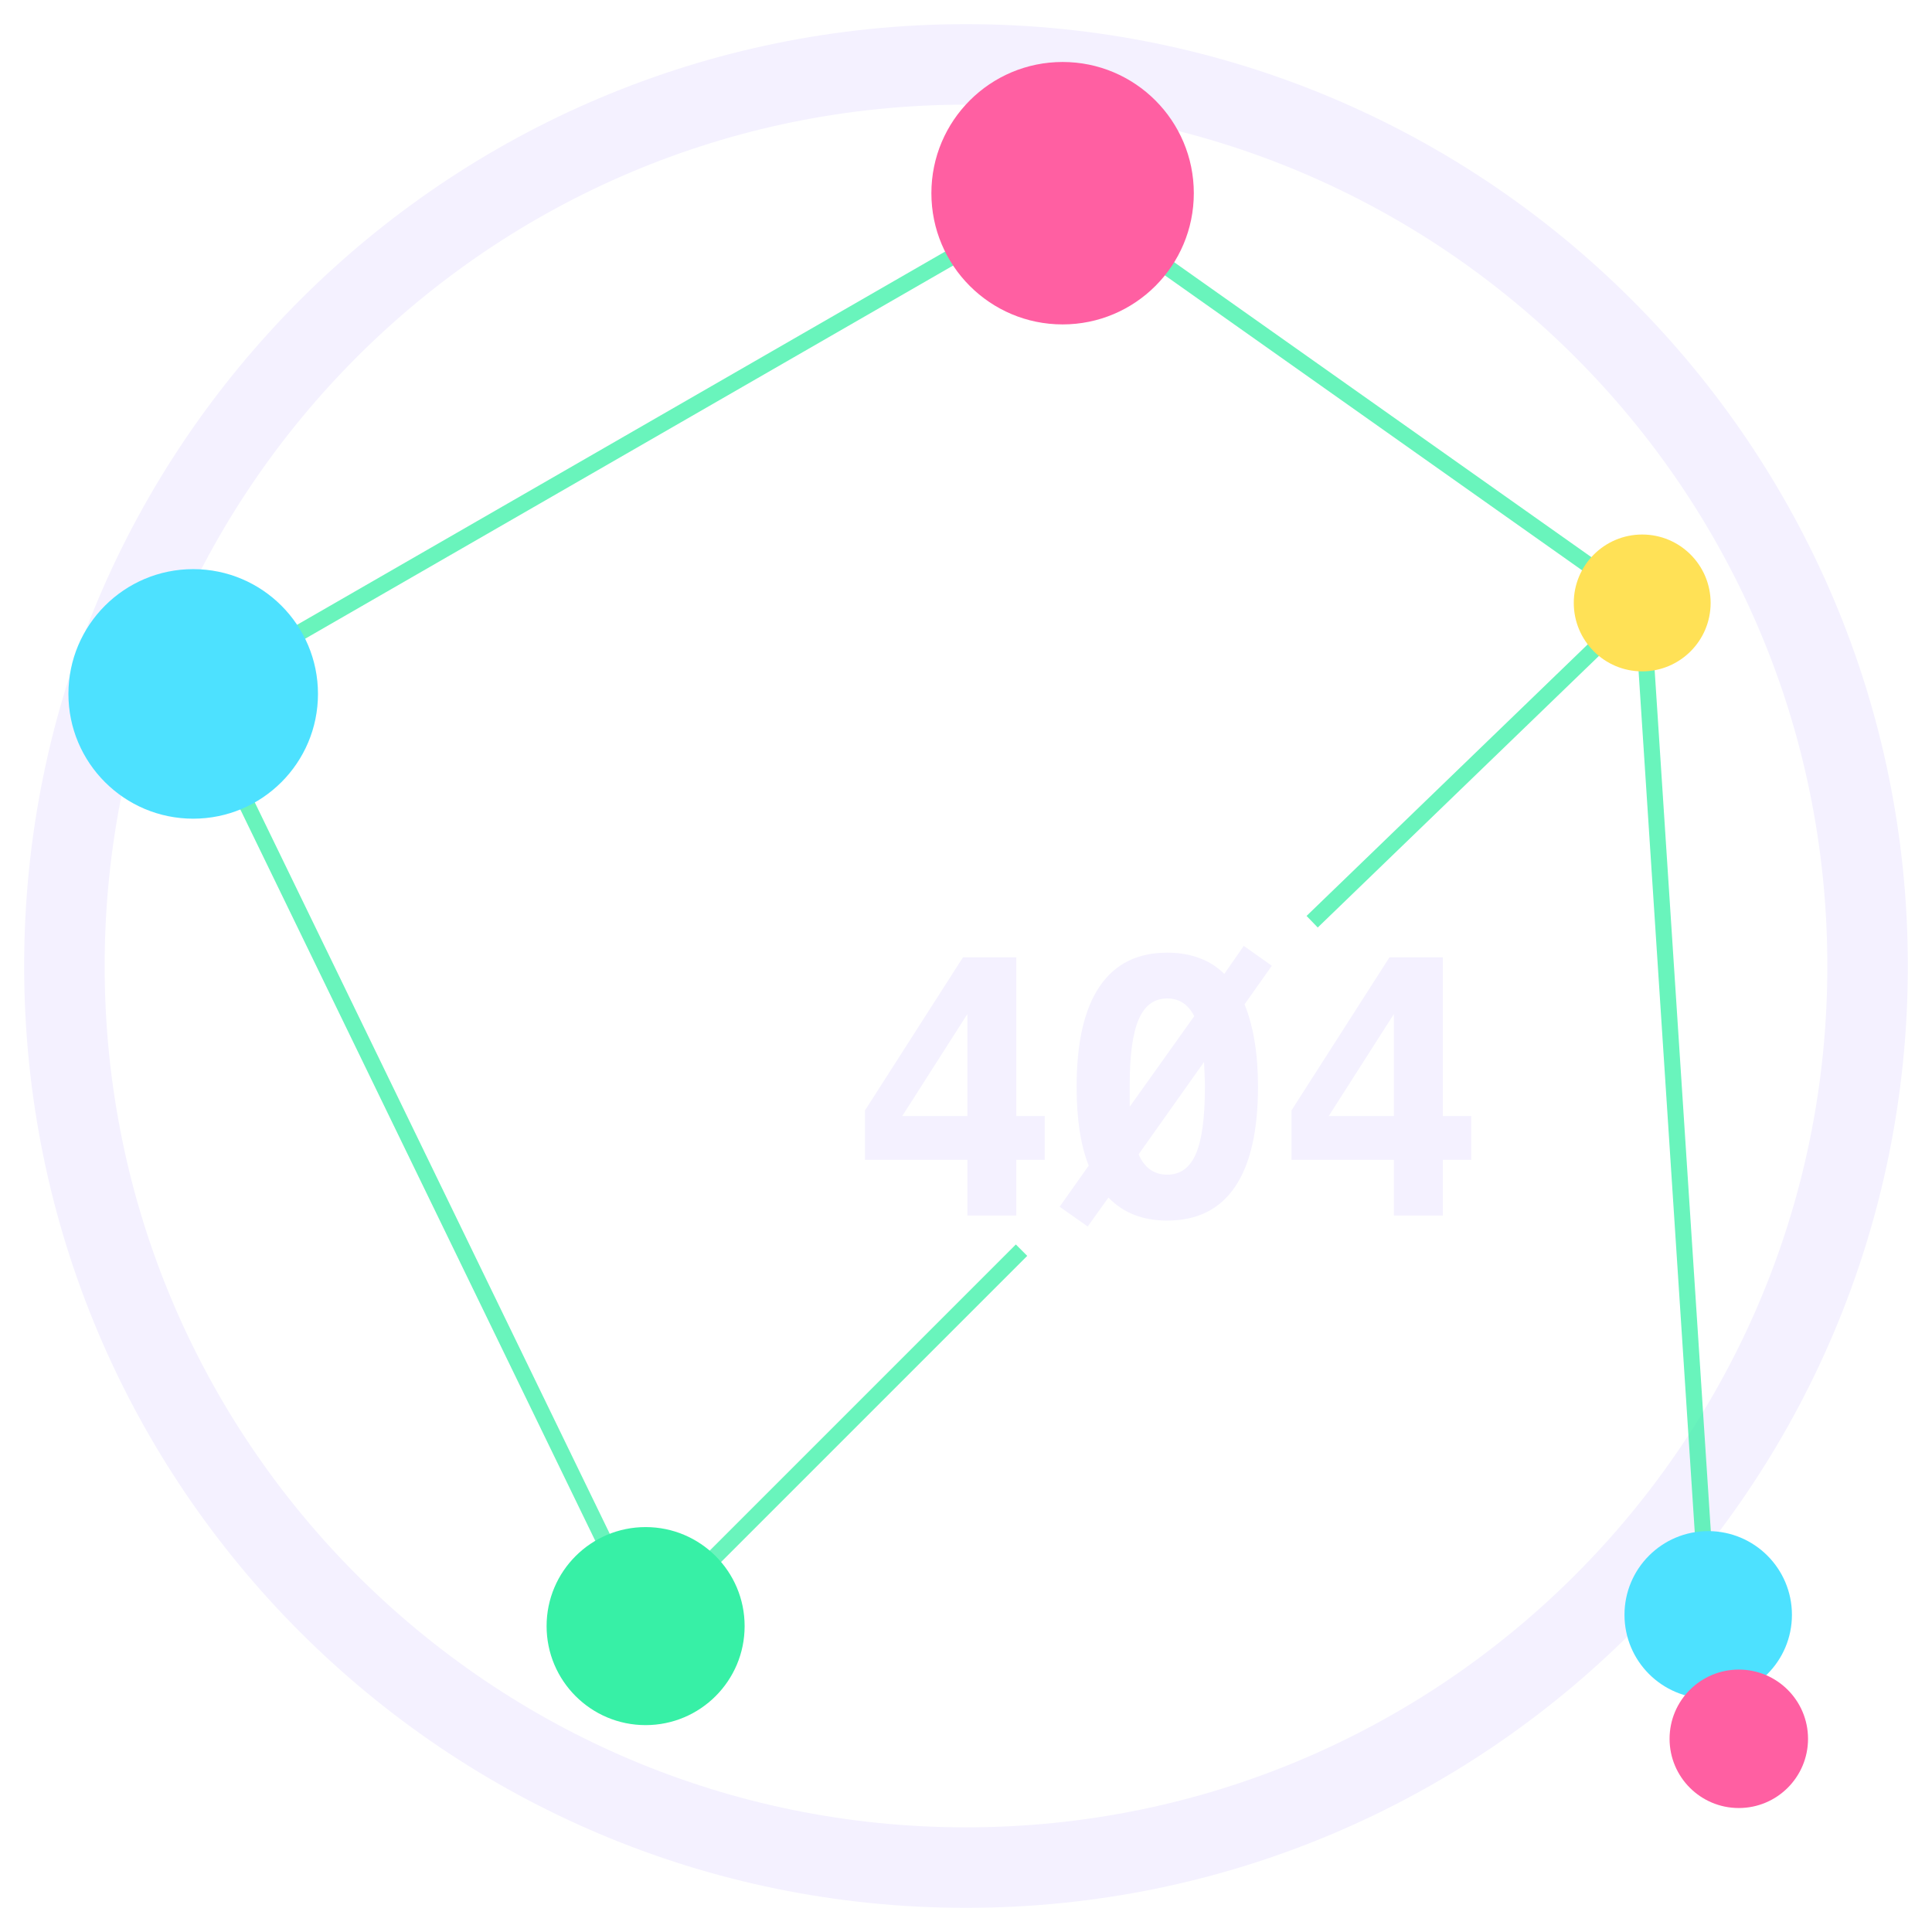
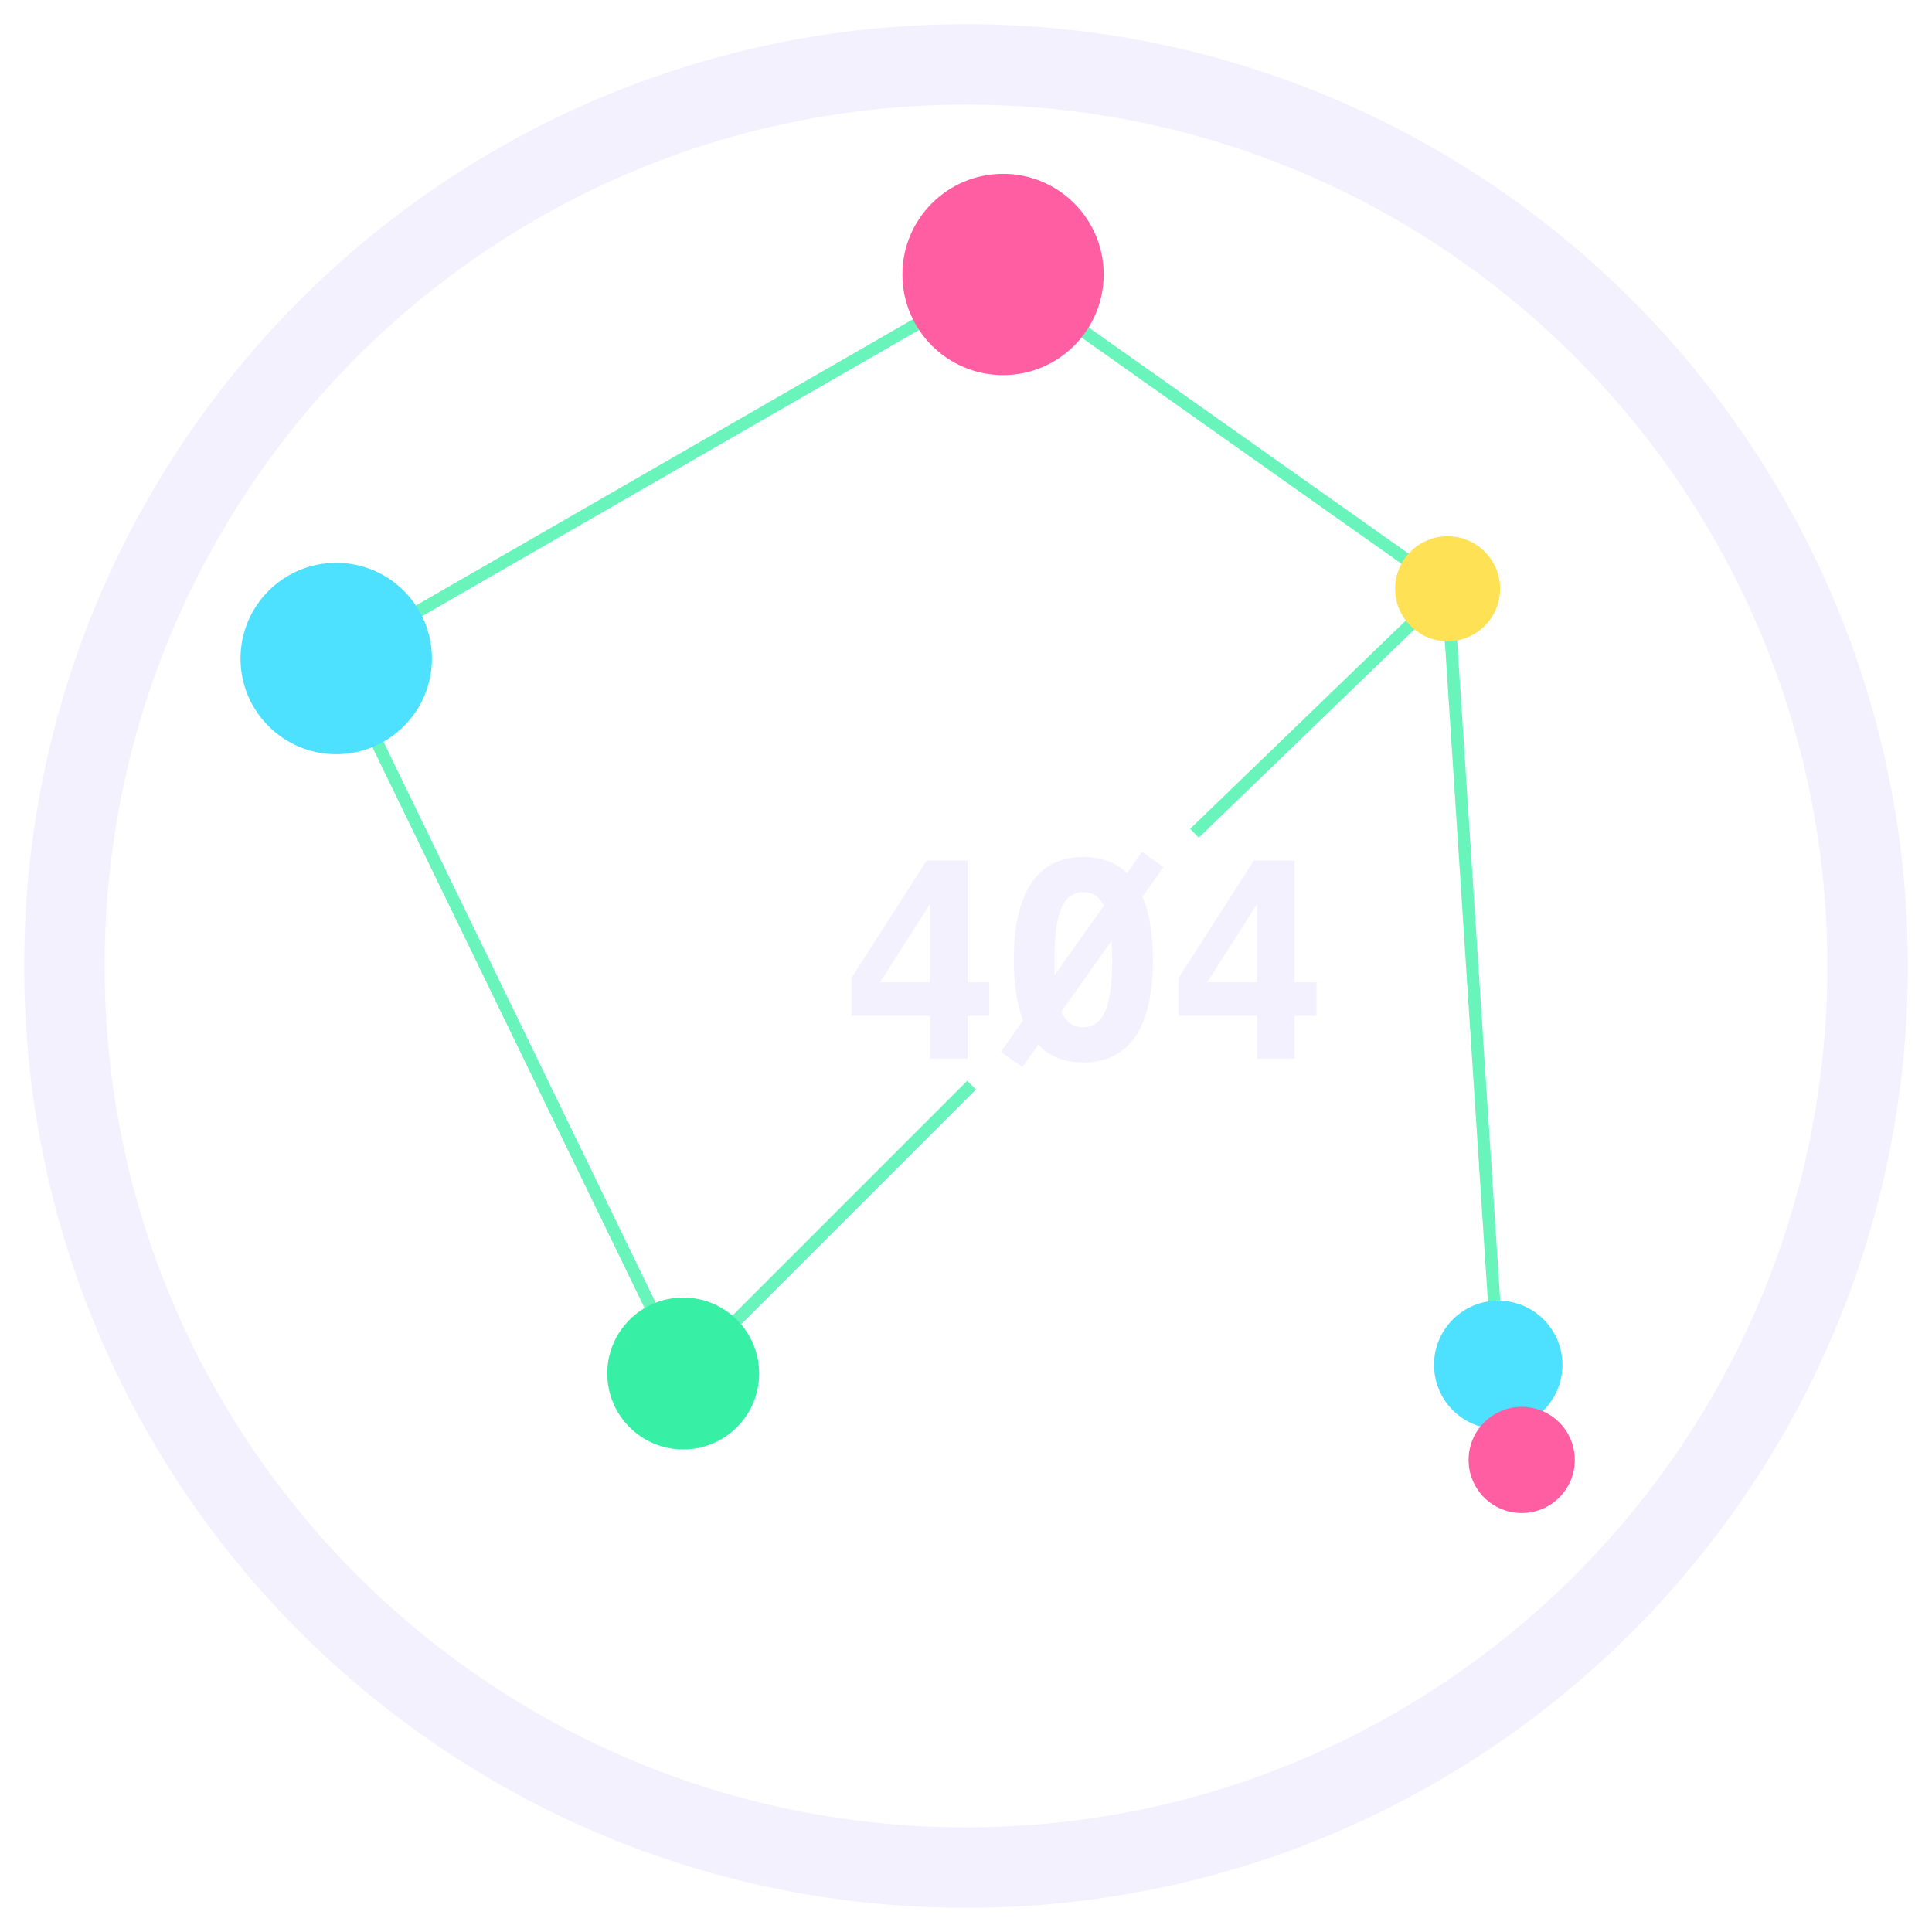
<svg xmlns="http://www.w3.org/2000/svg" viewBox="0 0 240 240" width="240" height="240">
  <circle cx="120" cy="120" r="112" fill="none" stroke="#F4F1FF" stroke-width="10" />
-   <g>
-     <line x1="24.0" y1="86.2" x2="132.0" y2="24.0" stroke="#37F0A6" stroke-width="2" opacity="0.75" />
-     <line x1="132.0" y1="24.0" x2="204.0" y2="74.9" stroke="#37F0A6" stroke-width="2" opacity="0.75" />
-     <line x1="204.0" y1="74.9" x2="163.0" y2="114.5" stroke="#37F0A6" stroke-width="2" opacity="0.75" />
-     <line x1="126.9" y1="155.3" x2="80.2" y2="202.0" stroke="#37F0A6" stroke-width="2" opacity="0.75" />
-     <line x1="80.2" y1="202.0" x2="24.0" y2="86.2" stroke="#37F0A6" stroke-width="2" opacity="0.75" />
-     <line x1="204.0" y1="74.9" x2="212.2" y2="200.6" stroke="#37F0A6" stroke-width="2" opacity="0.75" />
-     <line x1="212.2" y1="200.6" x2="216.0" y2="216.0" stroke="#37F0A6" stroke-width="2" opacity="0.75" />
+   <g transform="translate(120 120) scale(0.767) translate(-126 -136)">
+     <g>
+       <line x1="24.0" y1="86.2" x2="132.0" y2="24.0" stroke="#37F0A6" stroke-width="2" opacity="0.75" />
+       <line x1="132.0" y1="24.0" x2="204.0" y2="74.9" stroke="#37F0A6" stroke-width="2" opacity="0.75" />
+       <line x1="204.0" y1="74.9" x2="163.0" y2="114.5" stroke="#37F0A6" stroke-width="2" opacity="0.75" />
+       <line x1="126.9" y1="155.3" x2="80.2" y2="202.0" stroke="#37F0A6" stroke-width="2" opacity="0.75" />
+       <line x1="80.2" y1="202.0" x2="24.0" y2="86.2" stroke="#37F0A6" stroke-width="2" opacity="0.75" />
+       <line x1="204.0" y1="74.9" x2="212.2" y2="200.6" stroke="#37F0A6" stroke-width="2" opacity="0.75" />
+       <line x1="212.2" y1="200.6" x2="216.0" y2="216.0" stroke="#37F0A6" stroke-width="2" opacity="0.75" />
+     </g>
+     <g>
+       <circle cx="24.0" cy="86.2" r="15.5" fill="#4DE1FF" />
+       <circle cx="132.0" cy="24.0" r="16.3" fill="#FF5FA2" />
+       <circle cx="204.0" cy="74.9" r="8.5" fill="#FFE156" />
+       <circle cx="80.2" cy="202.0" r="12.3" fill="#37F0A6" />
+       <circle cx="212.2" cy="200.6" r="10.4" fill="#4DE1FF" />
+       <circle cx="216.0" cy="216.0" r="8.6" fill="#FF5FA2" />
+     </g>
+     <text font-family="JetBrains Mono, monospace" font-weight="700" font-size="44" fill="#F4F1FF" x="145" y="151" text-anchor="middle">4Ø4</text>
  </g>
-   <g>
-     <circle cx="24.0" cy="86.2" r="15.5" fill="#4DE1FF" />
-     <circle cx="132.0" cy="24.0" r="16.3" fill="#FF5FA2" />
-     <circle cx="204.0" cy="74.9" r="8.5" fill="#FFE156" />
-     <circle cx="80.2" cy="202.0" r="12.3" fill="#37F0A6" />
-     <circle cx="212.2" cy="200.6" r="10.4" fill="#4DE1FF" />
-     <circle cx="216.0" cy="216.0" r="8.6" fill="#FF5FA2" />
-   </g>
-   <text font-family="JetBrains Mono, monospace" font-weight="700" font-size="44" fill="#F4F1FF" x="145" y="151" text-anchor="middle">4Ø4</text>
</svg>
